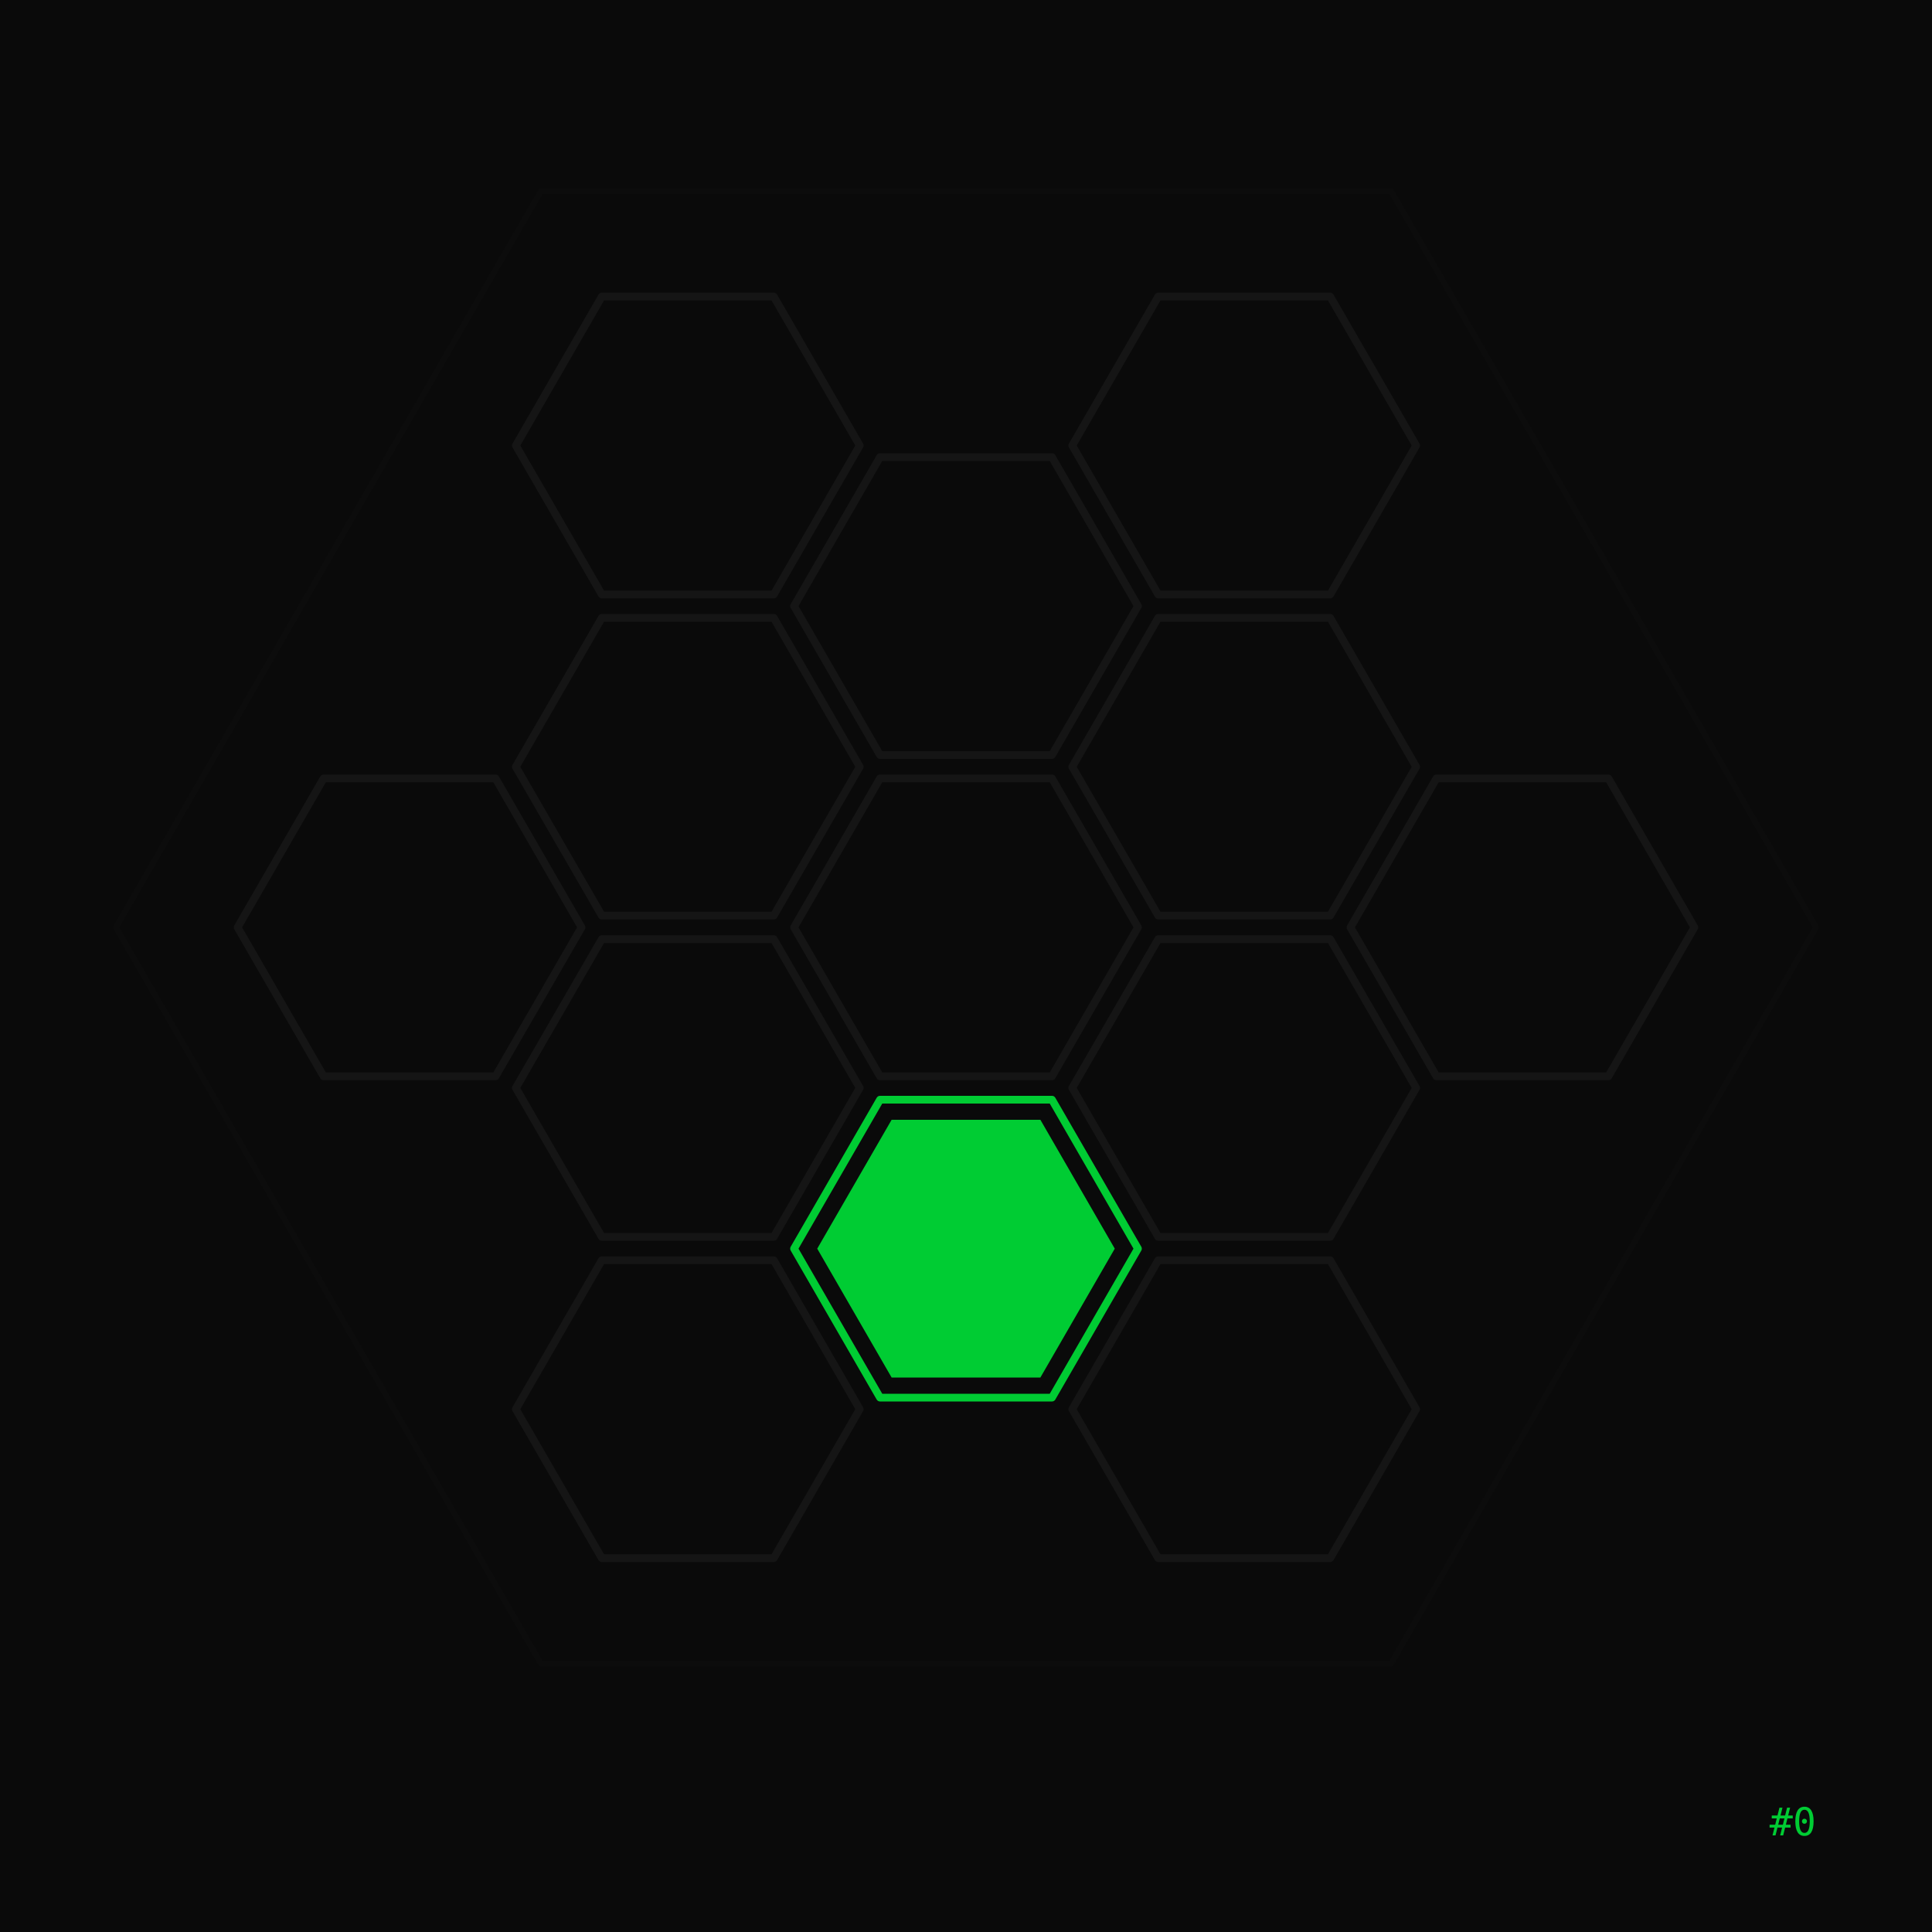
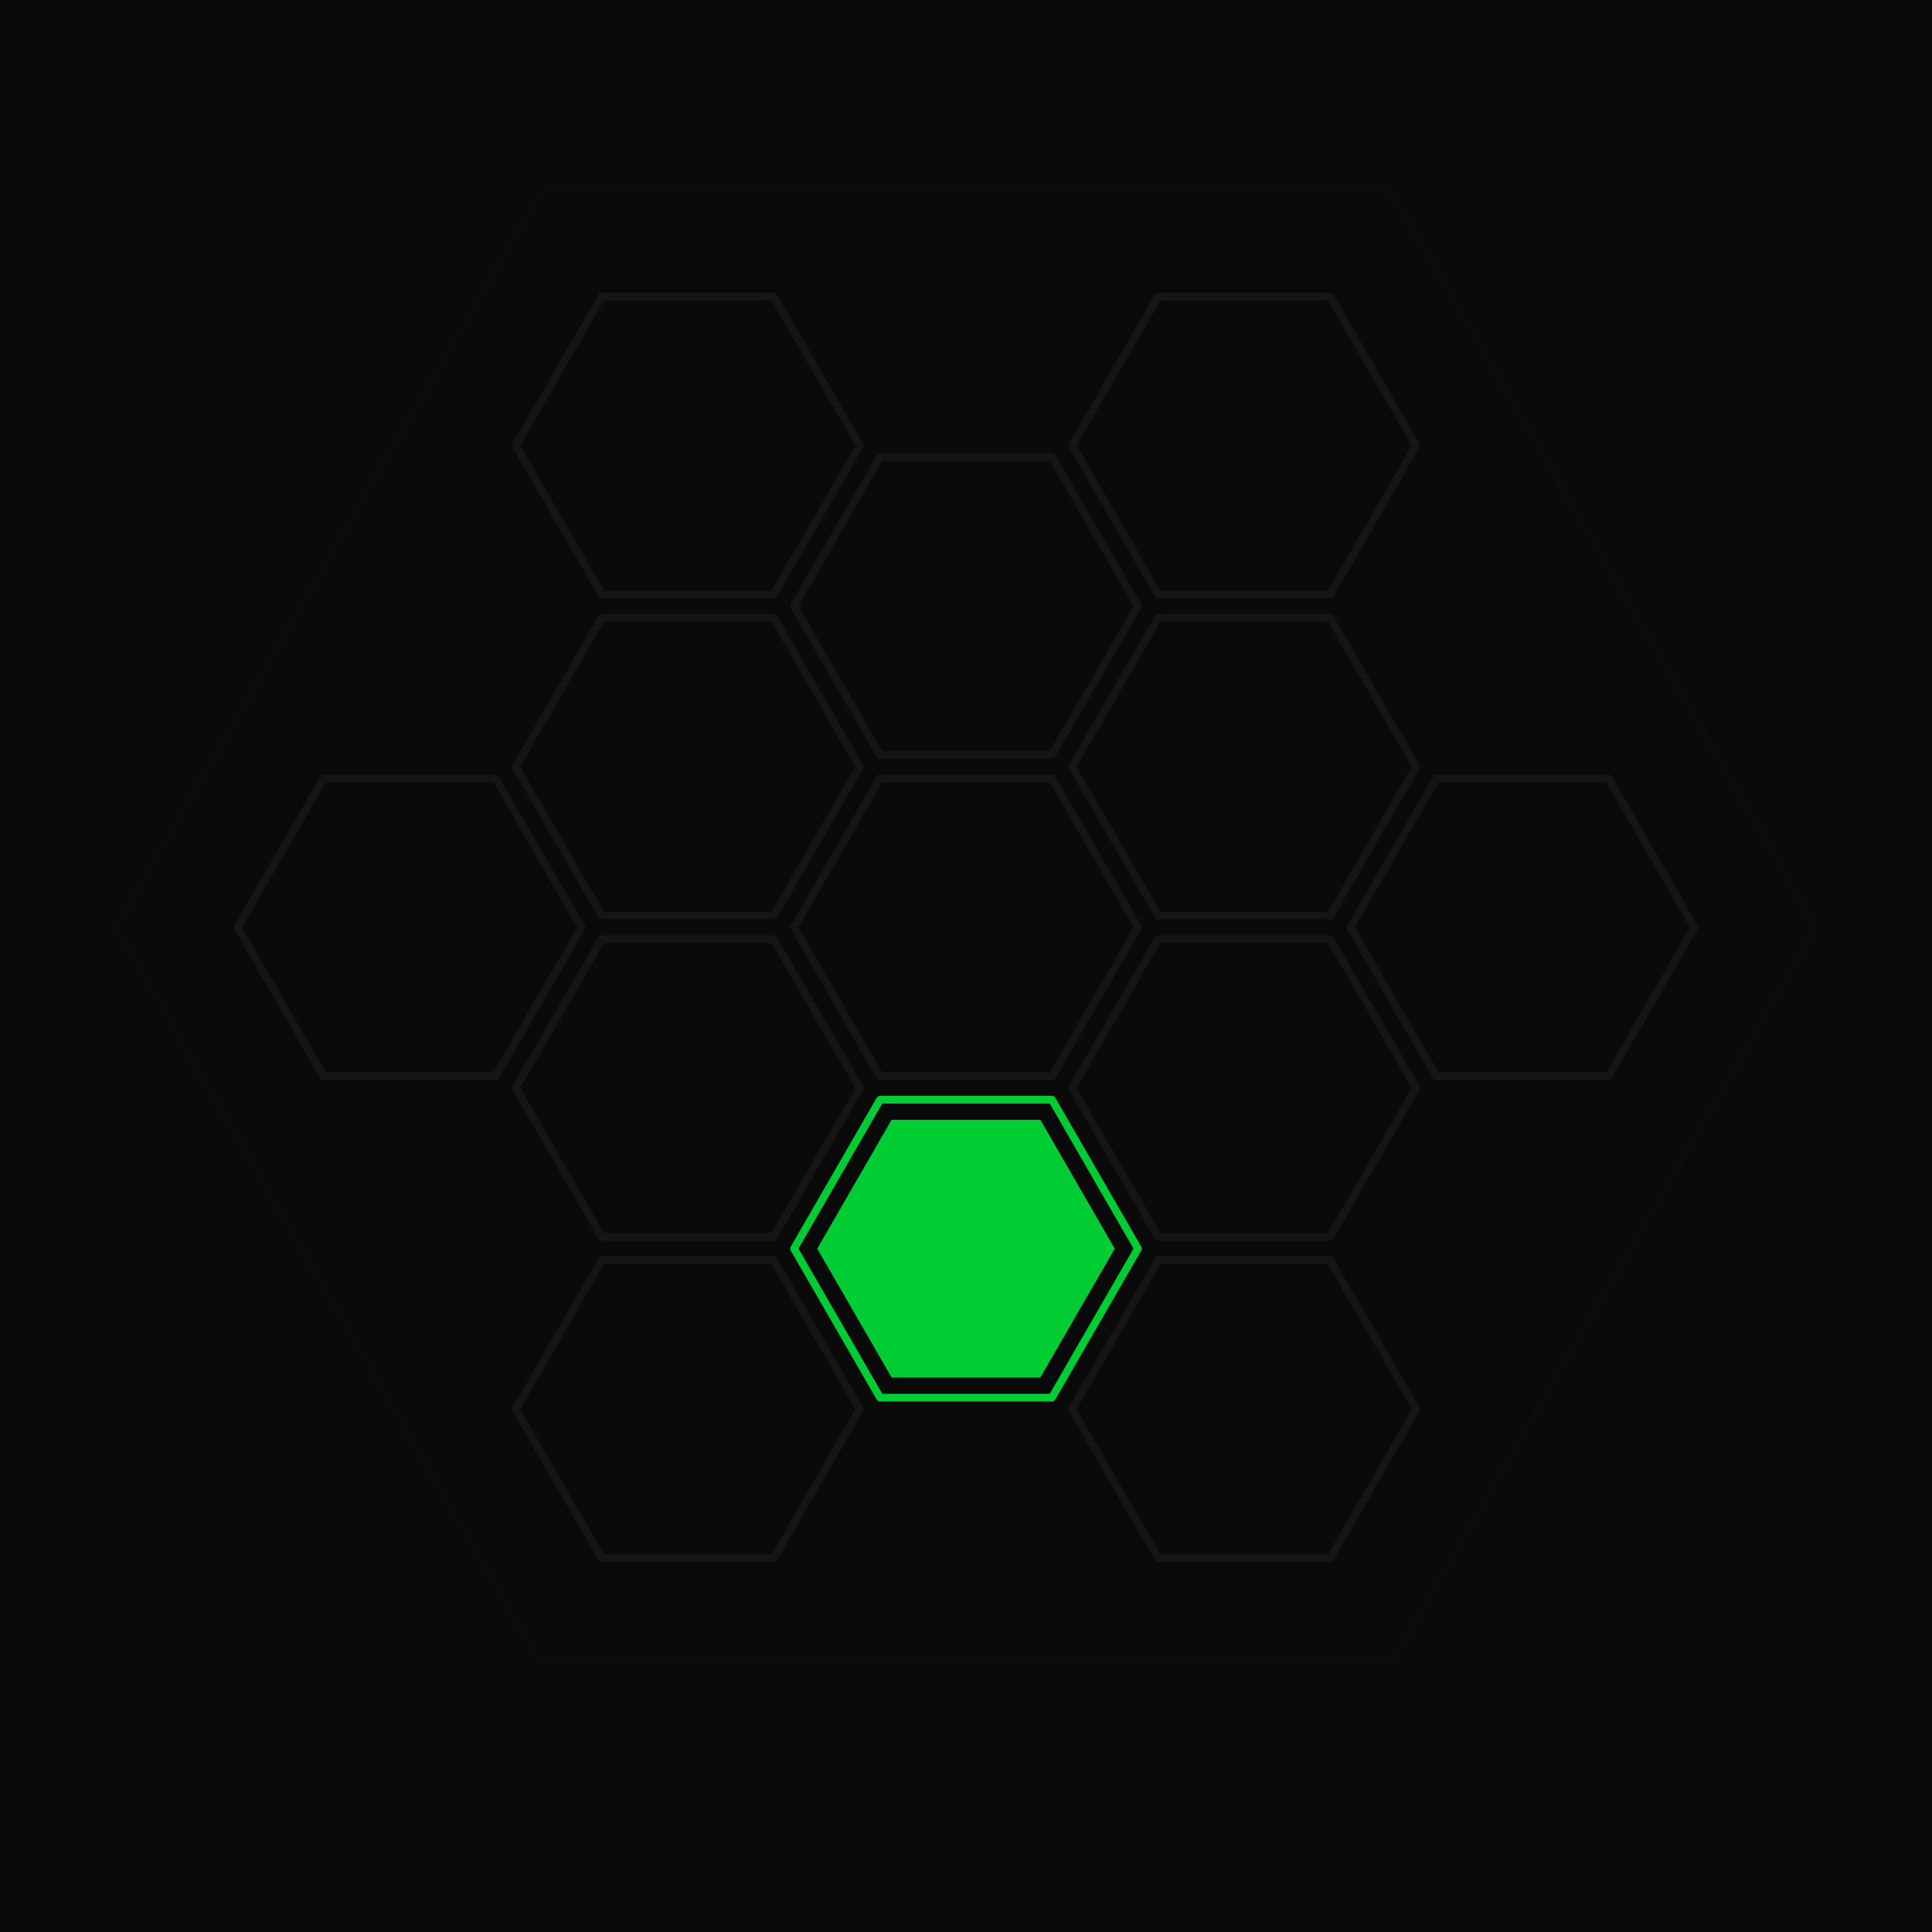
<svg xmlns="http://www.w3.org/2000/svg" width="1000" height="1000" viewBox="0 0 1000 1000" font-family="ui-monospace,SFMono-Regular,Menlo,Consolas,DejaVu Sans Mono,monospace">
  <rect width="1000" height="1000" fill="#0a0a0a" />
  <polygon points="589.0,313.7 544.5,390.8 455.5,390.8 411.0,313.7 455.5,236.6 544.5,236.6" fill="none" stroke="#151515" stroke-width="4" stroke-linejoin="round" />
  <polygon points="733.0,396.9 688.5,473.9 599.5,473.9 555.0,396.9 599.5,319.8 688.5,319.8" fill="none" stroke="#151515" stroke-width="4" stroke-linejoin="round" />
  <polygon points="733.0,563.1 688.5,640.2 599.5,640.2 555.0,563.1 599.5,486.1 688.5,486.1" fill="none" stroke="#151515" stroke-width="4" stroke-linejoin="round" />
  <polygon points="589.0,646.3 544.5,723.4 455.5,723.4 411.0,646.3 455.5,569.2 544.5,569.2" fill="none" stroke="#00cc33" stroke-width="4" stroke-linejoin="round" />
  <polygon points="577.0,646.3 538.5,713.0 461.5,713.0 423.0,646.3 461.5,579.6 538.5,579.6" fill="#00cc33" fill-opacity="1.00" />
  <polygon points="445.0,563.1 400.5,640.2 311.5,640.2 267.0,563.1 311.5,486.1 400.5,486.1" fill="none" stroke="#151515" stroke-width="4" stroke-linejoin="round" />
  <polygon points="589.0,480.0 544.5,557.1 455.5,557.1 411.0,480.0 455.5,402.9 544.5,402.9" fill="none" stroke="#151515" stroke-width="4" stroke-linejoin="round" />
  <polygon points="445.0,396.9 400.5,473.9 311.5,473.9 267.0,396.9 311.5,319.8 400.5,319.8" fill="none" stroke="#151515" stroke-width="4" stroke-linejoin="round" />
  <polygon points="733.0,230.6 688.5,307.7 599.5,307.7 555.0,230.6 599.5,153.5 688.5,153.5" fill="none" stroke="#151515" stroke-width="4" stroke-linejoin="round" />
  <polygon points="877.0,480.0 832.5,557.1 743.5,557.1 699.0,480.0 743.5,402.9 832.5,402.9" fill="none" stroke="#151515" stroke-width="4" stroke-linejoin="round" />
  <polygon points="733.0,729.4 688.5,806.5 599.5,806.5 555.0,729.4 599.5,652.3 688.5,652.3" fill="none" stroke="#151515" stroke-width="4" stroke-linejoin="round" />
  <polygon points="445.0,729.4 400.5,806.5 311.5,806.5 267.0,729.4 311.5,652.3 400.5,652.3" fill="none" stroke="#151515" stroke-width="4" stroke-linejoin="round" />
  <polygon points="301.0,480.0 256.5,557.1 167.5,557.1 123.0,480.0 167.5,402.9 256.5,402.9" fill="none" stroke="#151515" stroke-width="4" stroke-linejoin="round" />
  <polygon points="445.0,230.6 400.5,307.7 311.5,307.7 267.0,230.6 311.5,153.5 400.5,153.5" fill="none" stroke="#151515" stroke-width="4" stroke-linejoin="round" />
  <polygon points="940.0,480.0 720.0,861.1 280.0,861.1 60.0,480.0 280.0,98.9 720.0,98.9" fill="none" stroke="#0c0c0c" stroke-width="3" stroke-linejoin="round" />
-   <text x="940" y="950" fill="#00cc33" font-size="20" text-anchor="end">#0</text>
</svg>
